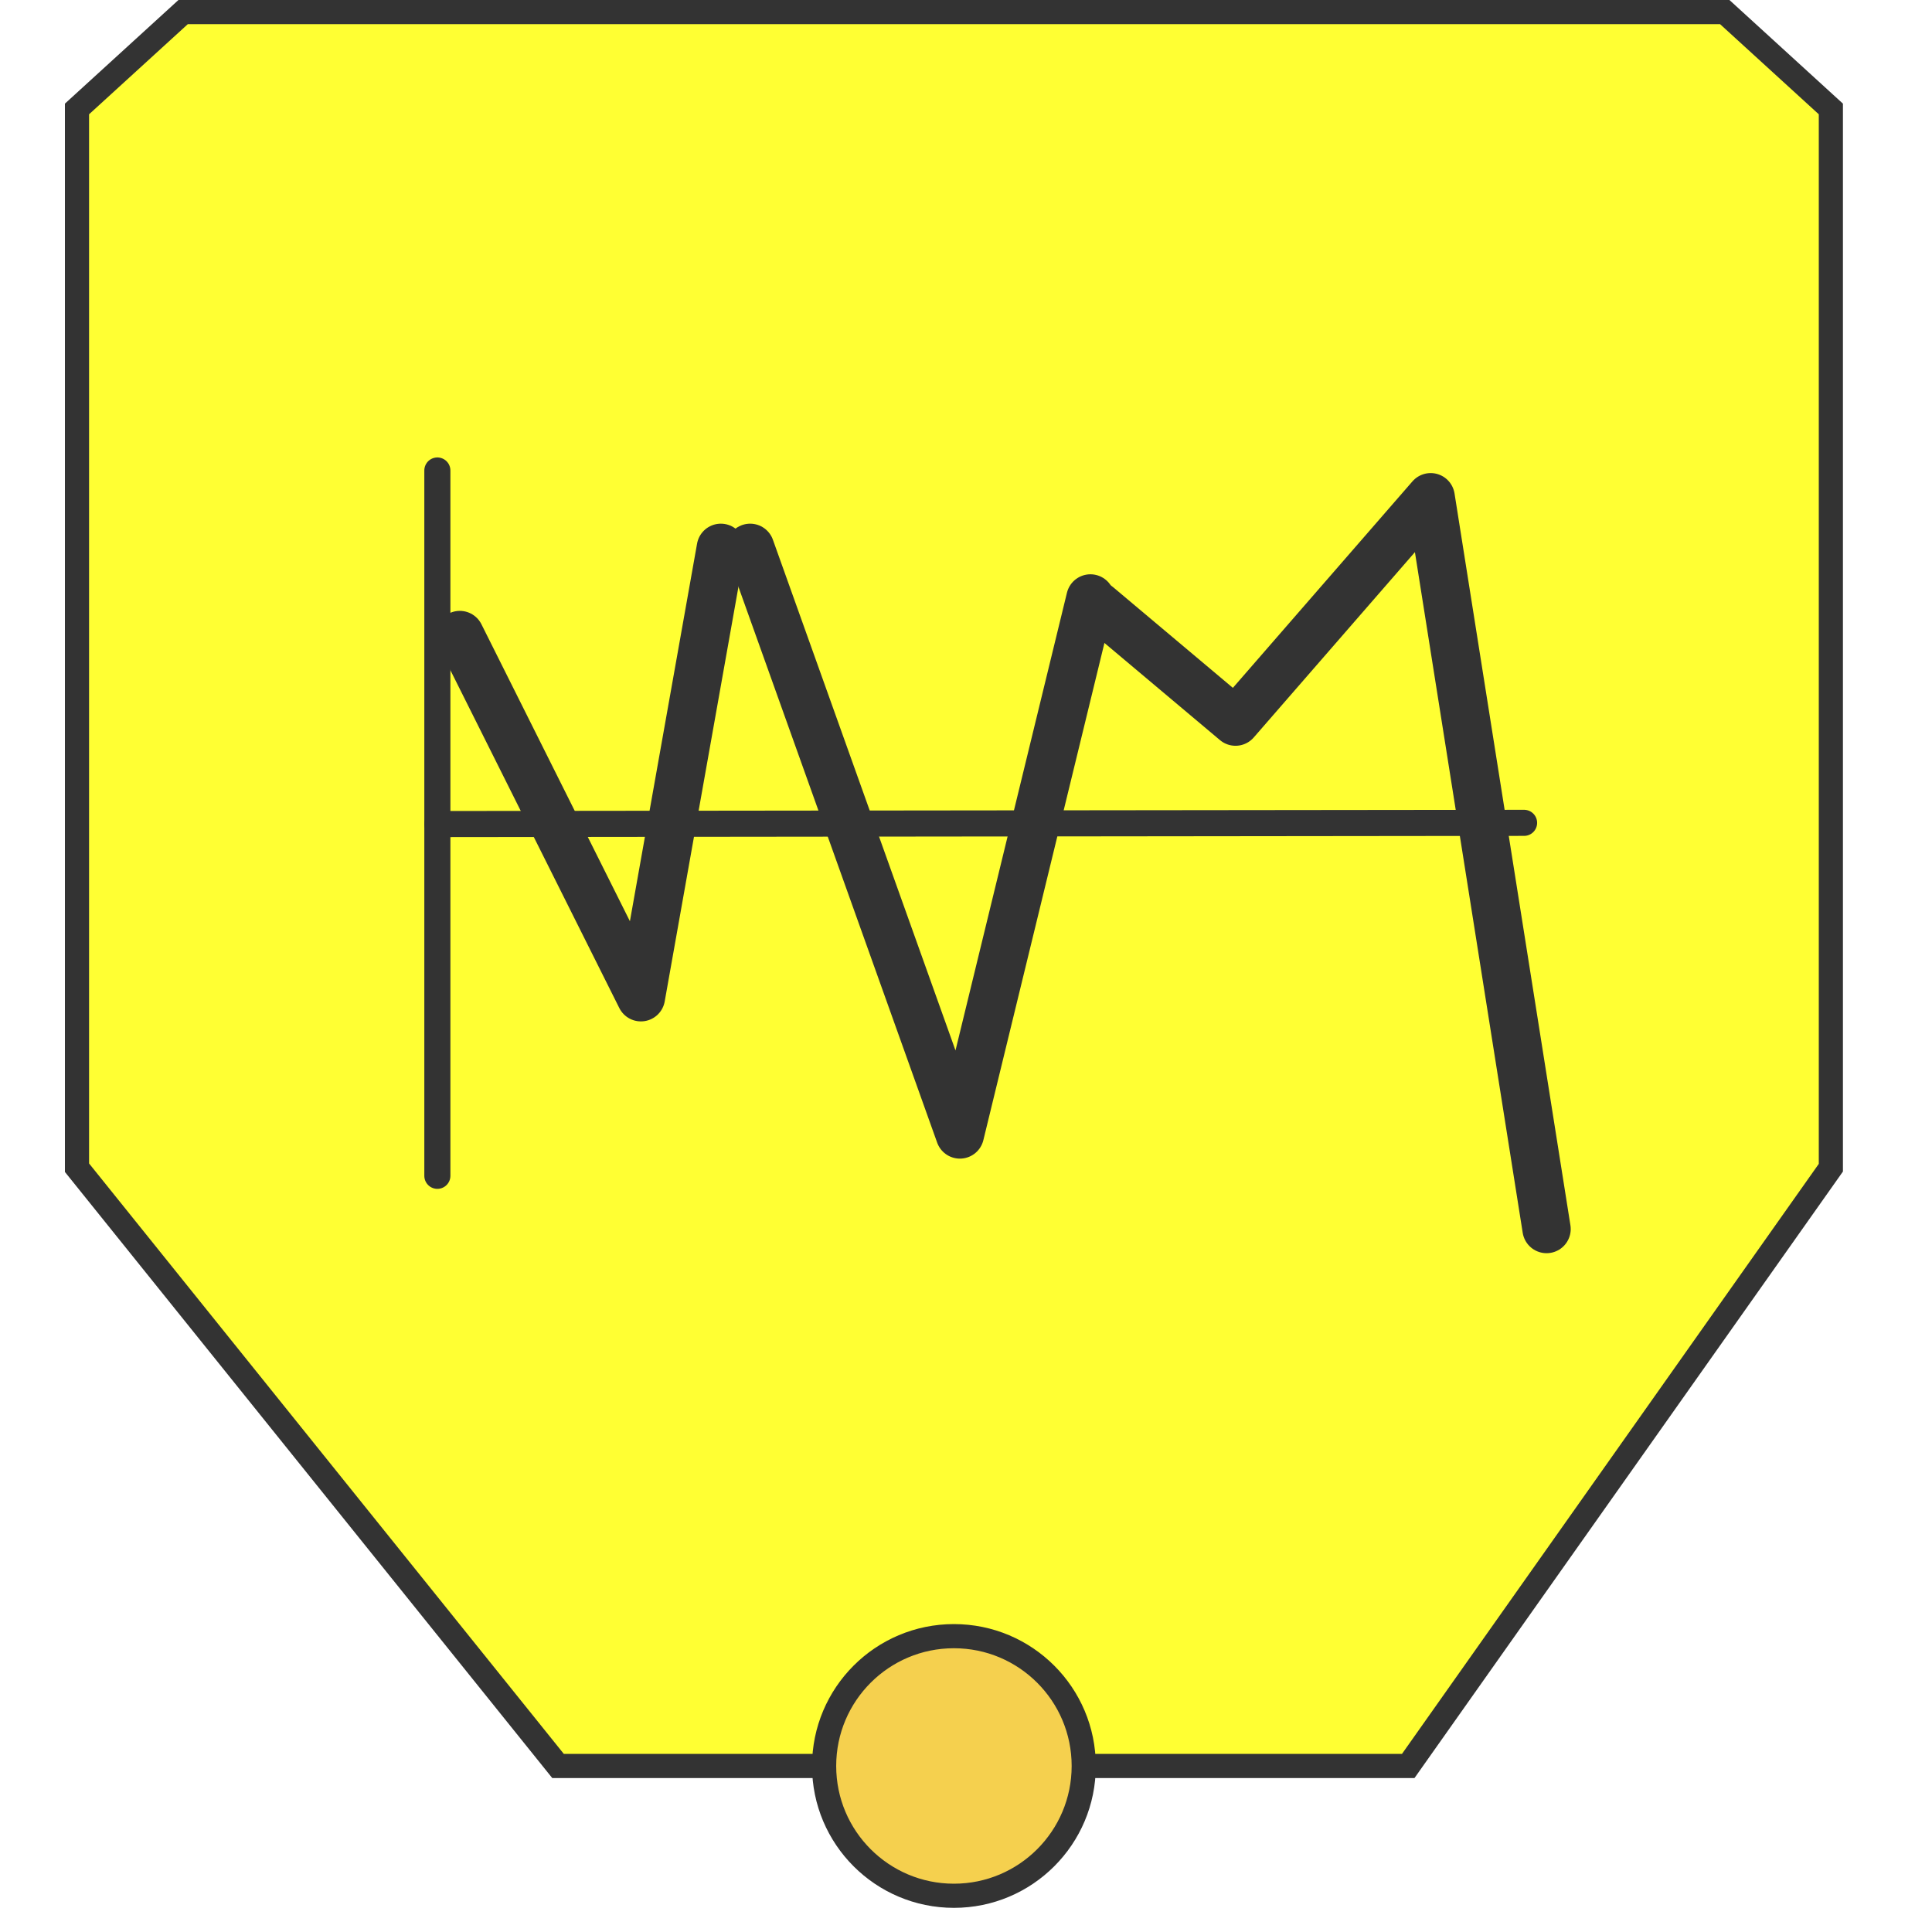
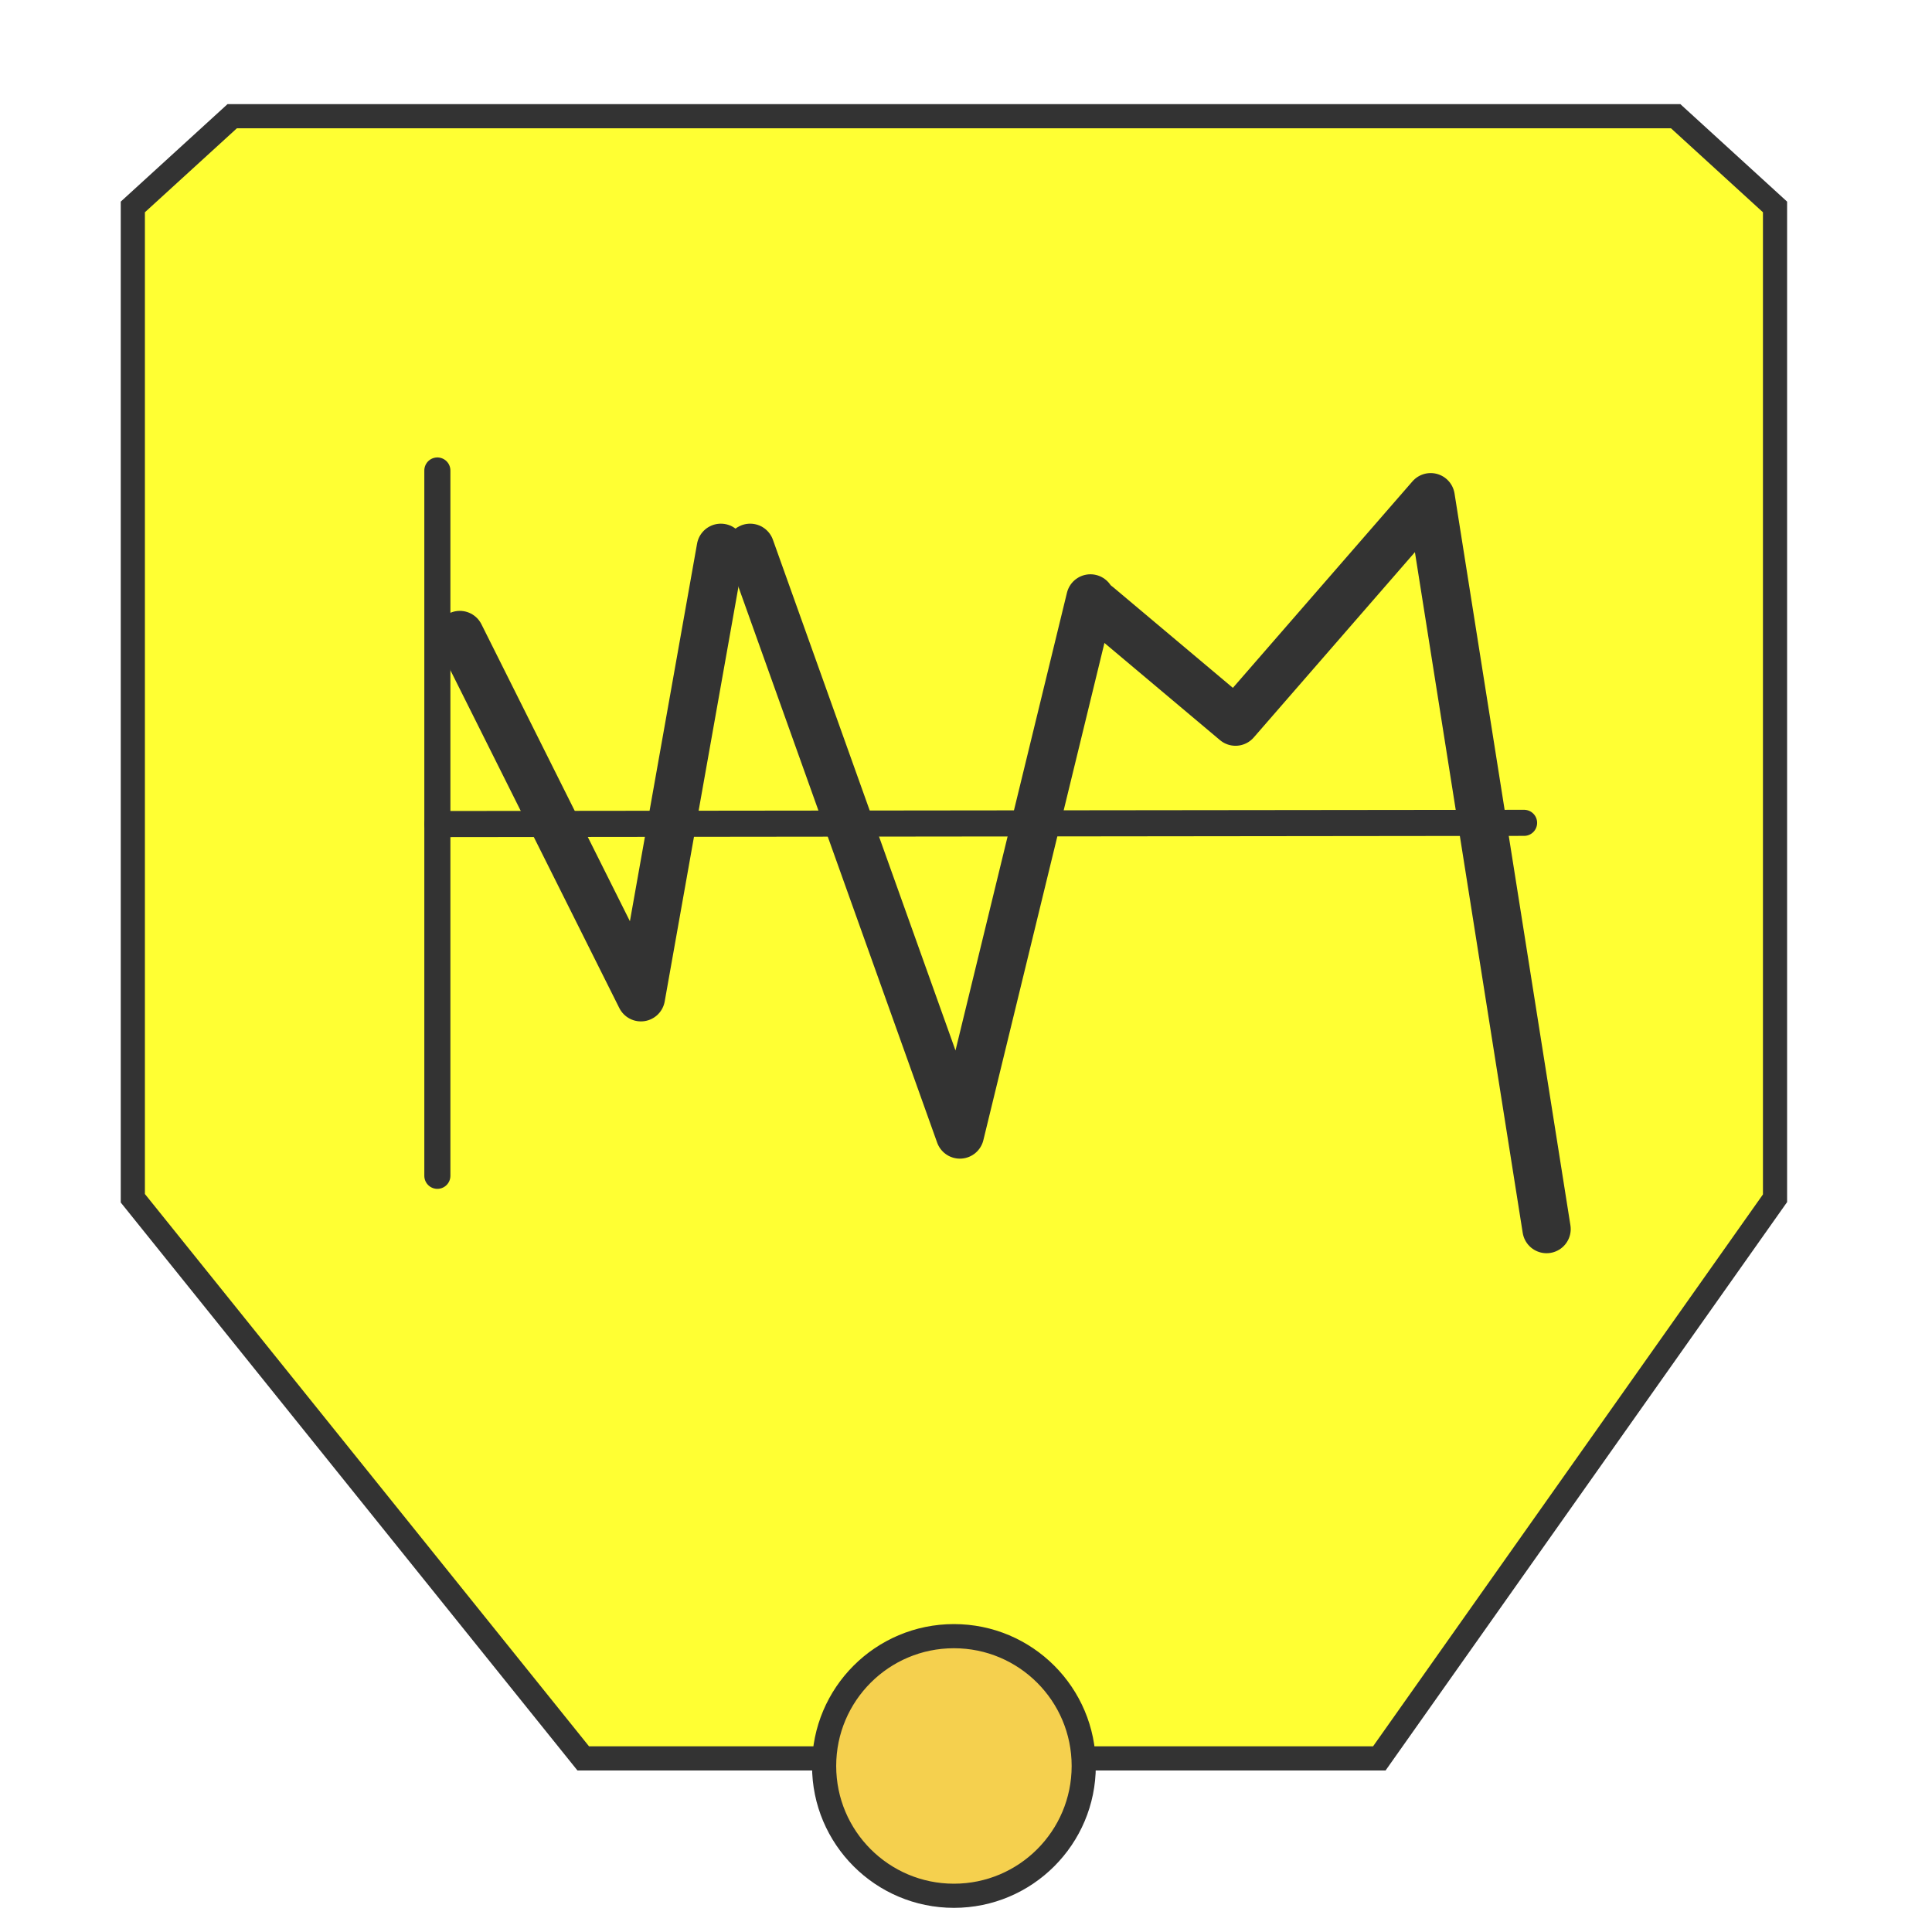
<svg xmlns="http://www.w3.org/2000/svg" version="1.1" id="Layer_1" x="0px" y="0px" width="80px" height="80px" viewBox="0 0 80 80" enable-background="new 0 0 80 80" xml:space="preserve">
-   <polygon fill="#FFFF33" stroke="#333333" stroke-linecap="round" stroke-miterlimit="8" points="3.188,4.512 7.583,0.5 71.418,0.5   75.812,4.512 75.812,48.352 58.312,73.125 23.107,73.125 3.188,48.352 " />
+   <polygon fill="#FFFF33" stroke="#333333" stroke-linecap="round" stroke-miterlimit="8" points="5.5,8.569 9.615,4.812   69.386,4.812 73.5,8.569 73.5,49.617 57.114,72.812 24.151,72.812 5.5,49.617 " />
  <circle fill="#F5D04E" stroke="#333333" stroke-linecap="round" stroke-linejoin="round" cx="39.5" cy="73.125" r="5.375" />
  <line fill="none" stroke="#333333" stroke-width="1.08" stroke-linecap="round" stroke-linejoin="round" x1="18.11" y1="19.482" x2="18.11" y2="48.688" />
  <line fill="none" stroke="#333333" stroke-width="1.08" stroke-linecap="round" stroke-linejoin="round" x1="18.11" y1="34.122" x2="63.109" y2="34.072" />
-   <polyline fill-rule="evenodd" clip-rule="evenodd" fill="none" stroke="#333333" stroke-width="2" stroke-linecap="round" stroke-linejoin="round" points="  29.849,22.684 26.539,41.294 19.04,26.295 " />
-   <polyline fill-rule="evenodd" clip-rule="evenodd" fill="none" stroke="#333333" stroke-width="2" stroke-linecap="round" stroke-linejoin="round" points="  45.152,24.78 39.747,46.976 31.062,22.684 " />
-   <polyline fill-rule="evenodd" clip-rule="evenodd" fill="none" stroke="#333333" stroke-width="2" stroke-linecap="round" stroke-linejoin="round" points="  64.04,50.892 59.241,20.589 51.16,29.881 45.454,25.083 " />
+   <polyline fill="none" stroke="#333333" stroke-width="2" stroke-linecap="round" stroke-linejoin="round" points="29.849,22.684   26.539,41.294 19.04,26.295 " />
+   <polyline fill="none" stroke="#333333" stroke-width="2" stroke-linecap="round" stroke-linejoin="round" points="45.152,24.78   39.747,46.977 31.062,22.684 " />
+   <polyline fill="none" stroke="#333333" stroke-width="2" stroke-linecap="round" stroke-linejoin="round" points="64.04,50.893   59.241,20.589 51.16,29.881 45.454,25.083 " />
</svg>
